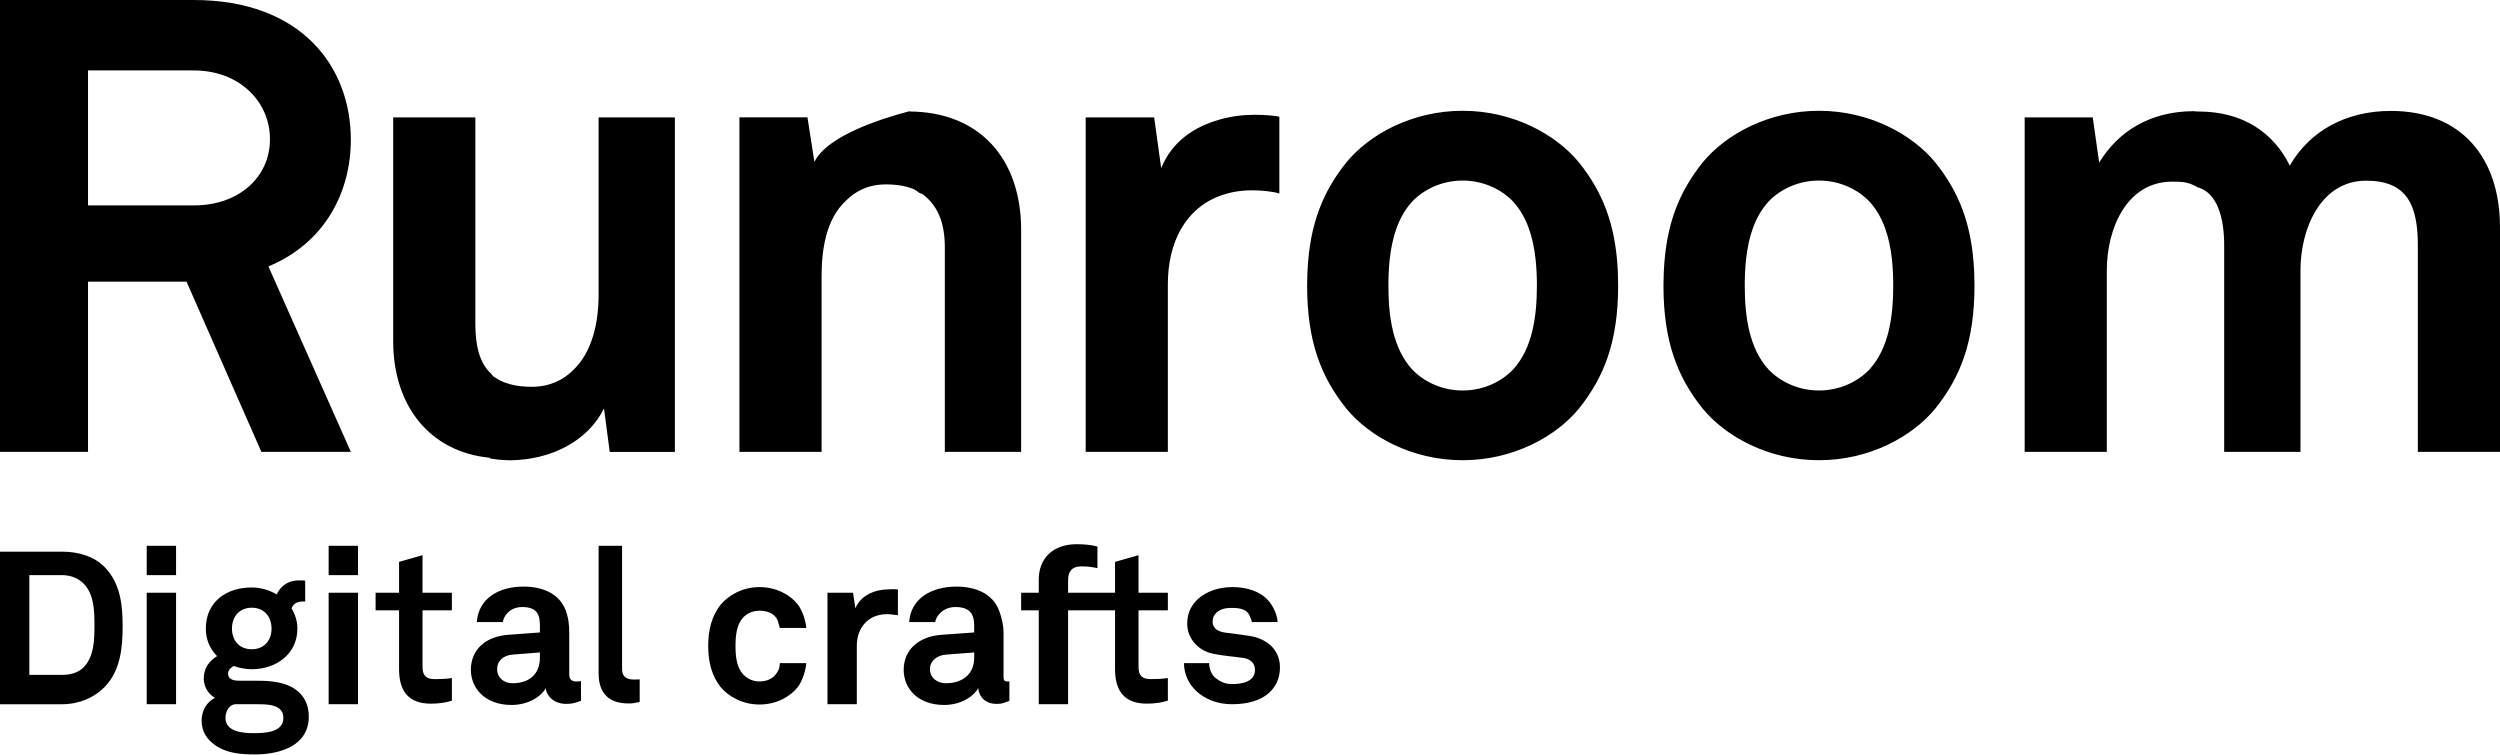
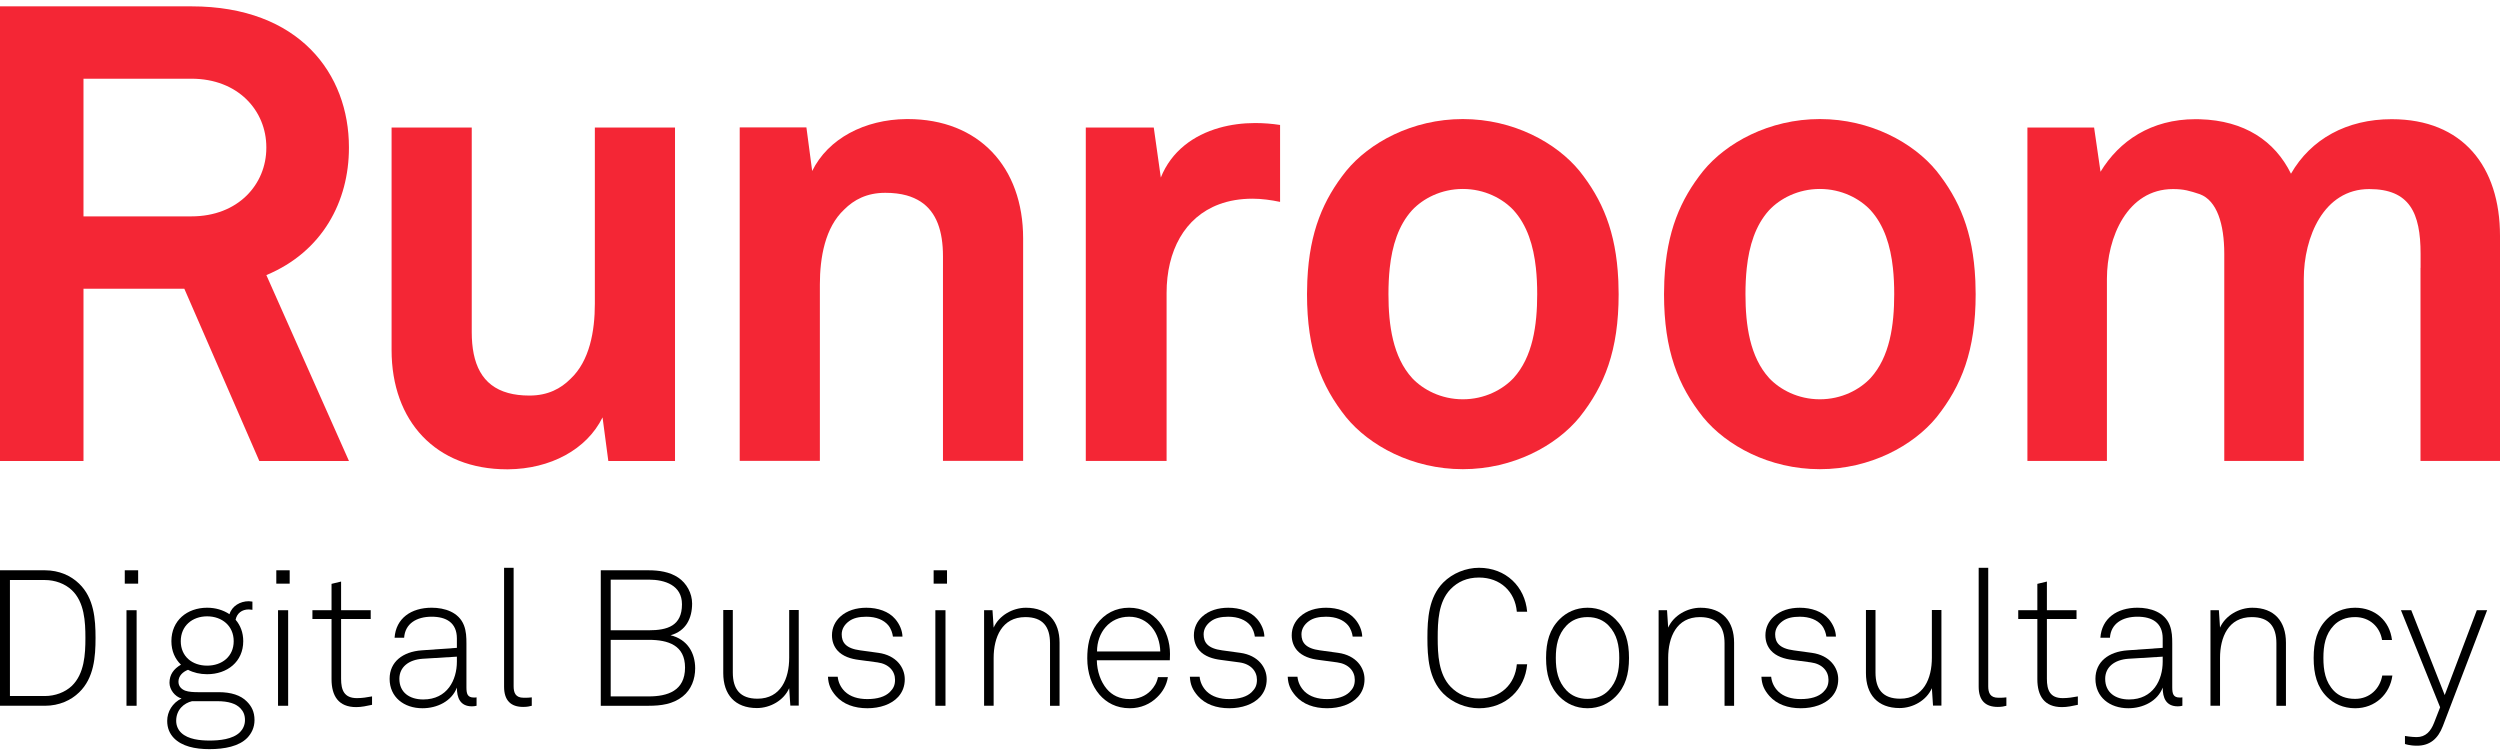
- <svg xmlns="http://www.w3.org/2000/svg" version="1.1" id="Capa_1" x="0px" y="0px" width="182.156px" height="54.97px" viewBox="4.496 4.514 182.156 54.97" enable-background="new 4.496 4.514 182.156 54.97" xml:space="preserve">
-   <g id="logorr">
-     <path d="M122.373,24.268c-0.164-3.502-1.16-5.822-2.818-7.905c-1.679-2.052-4.803-3.777-8.487-3.777s-6.809,1.725-8.487,3.777   c-1.658,2.083-2.654,4.403-2.818,7.905c-0.002,0.038-0.004,0.076-0.006,0.114c-0.012,0.304-0.021,0.613-0.021,0.934   c0,4.105,1.025,6.67,2.844,8.954c1.679,2.052,4.803,3.777,8.487,3.777s6.808-1.725,8.487-3.777c1.819-2.285,2.844-4.85,2.844-8.954   c0-0.322-0.009-0.631-0.021-0.934C122.377,24.344,122.375,24.307,122.373,24.268z M114.752,31.427   c-0.792,0.839-2.098,1.539-3.684,1.539s-2.892-0.7-3.684-1.539c-1.399-1.539-1.725-3.824-1.725-6.11   c0-0.318,0.007-0.636,0.022-0.952c0-0.004,0-0.008,0.001-0.012c0.015-0.316,0.038-0.629,0.072-0.939l0,0   c0.174-1.603,0.623-3.098,1.63-4.205c0.793-0.84,2.099-1.539,3.684-1.539s2.891,0.699,3.684,1.539   c1.007,1.107,1.457,2.602,1.631,4.205l0,0c0.033,0.31,0.057,0.623,0.072,0.939c0,0.004,0,0.008,0.001,0.012   c0.015,0.316,0.022,0.634,0.022,0.952C116.477,27.603,116.151,29.888,114.752,31.427z M148.337,24.267   c-0.164-3.502-1.16-5.821-2.818-7.904c-1.679-2.052-4.803-3.777-8.487-3.777s-6.809,1.725-8.487,3.777   c-1.658,2.083-2.654,4.403-2.818,7.905c-0.002,0.038-0.004,0.076-0.006,0.114c-0.012,0.304-0.021,0.613-0.021,0.934   c0,4.105,1.025,6.67,2.844,8.954c1.679,2.052,4.803,3.777,8.487,3.777s6.808-1.725,8.487-3.777c1.819-2.285,2.844-4.85,2.844-8.954   c0-0.322-0.009-0.63-0.021-0.933C148.341,24.345,148.339,24.306,148.337,24.267z M140.716,31.427   c-0.792,0.839-2.098,1.539-3.684,1.539s-2.892-0.7-3.684-1.539c-1.399-1.539-1.725-3.824-1.725-6.11   c0-0.318,0.007-0.636,0.022-0.952c0-0.004,0-0.008,0.001-0.012c0.015-0.316,0.038-0.629,0.072-0.939l0,0   c0.174-1.603,0.623-3.098,1.63-4.205c0.793-0.84,2.099-1.539,3.684-1.539s2.891,0.699,3.684,1.539   c1.007,1.107,1.457,2.602,1.631,4.205l0,0c0.033,0.31,0.057,0.623,0.072,0.939c0,0.004,0,0.008,0.001,0.012   c0.015,0.316,0.022,0.634,0.022,0.952C142.441,27.603,142.115,29.888,140.716,31.427z M9.01,44.709H4.496v11.118H9.01   c1.27,0,2.383-0.499,3.12-1.267c1.145-1.176,1.302-2.876,1.302-4.412s-0.157-3.127-1.302-4.303   C11.393,45.077,10.279,44.709,9.01,44.709z M10.578,53.145c-0.376,0.377-0.925,0.543-1.568,0.543H6.634v-7.269H9.01   c0.643,0,1.192,0.23,1.568,0.607c0.784,0.784,0.8,2.033,0.8,3.052S11.362,52.362,10.578,53.145z M15.186,55.826h2.138v-8.124   h-2.138C15.186,47.702,15.186,55.826,15.186,55.826z M15.186,46.419h2.138v-2.138h-2.138   C15.186,44.281,15.186,46.419,15.186,46.419z M26.006,54.731c-0.768-0.533-1.834-0.615-2.649-0.615h-1.348   c-0.408,0-0.894-0.044-0.894-0.529c0-0.266,0.22-0.437,0.408-0.547c0.408,0.142,0.862,0.236,1.317,0.236   c1.756,0,3.324-1.089,3.324-2.955c0-0.549-0.157-1.031-0.423-1.47c0.126-0.392,0.456-0.515,0.912-0.515   c0.047,0,0.08,0.018,0.08,0.018v-1.521c0-0.031-0.331-0.031-0.457-0.031c-0.69,0-1.279,0.313-1.623,1.019   c-0.533-0.313-1.157-0.502-1.831-0.502c-1.834,0-3.329,1.051-3.329,2.994c0,0.831,0.318,1.506,0.82,2.006   c-0.659,0.408-0.97,0.957-0.97,1.646c0,0.534,0.299,1.113,0.816,1.396c-0.627,0.313-0.972,0.956-0.972,1.662   c0,0.768,0.361,1.348,0.988,1.787c0.846,0.596,1.897,0.674,2.885,0.674c1.819,0,3.935-0.614,3.935-2.761   C26.994,55.94,26.712,55.217,26.006,54.731z M22.839,48.793c0.894,0,1.442,0.643,1.442,1.521s-0.549,1.506-1.442,1.506   s-1.442-0.628-1.442-1.506C21.397,49.435,21.946,48.793,22.839,48.793z M22.98,57.933c-0.768,0-2.054-0.081-2.054-1.116   c0-0.517,0.313-0.991,0.737-0.991H23.2c0.737,0,1.944-0.013,1.944,0.991C25.144,57.899,23.764,57.933,22.98,57.933z M28.442,55.826   h2.138v-8.124h-2.138V55.826z M28.442,46.419h2.138v-2.138h-2.138V46.419z M35.283,53.104v-4.119h2.138v-1.283h-2.138v-2.735   l-1.71,0.486v2.249h-1.71v1.283h1.71v4.292c0,1.568,0.67,2.508,2.316,2.508c0.58,0,1.105-0.078,1.533-0.22v-1.646   c-0.428,0.063-0.842,0.079-1.249,0.079C35.545,53.998,35.283,53.731,35.283,53.104z M45.973,53.653v-3.026   c0-0.549-0.058-1.129-0.262-1.646c-0.471-1.223-1.676-1.726-3.071-1.726c-1.819,0-3.29,0.875-3.399,2.585h1.896   c0.047-0.428,0.495-1.096,1.404-1.096c1.113,0,1.294,0.582,1.294,1.35v0.502l-2.313,0.172c-1.552,0.109-2.717,1.003-2.717,2.555   c0,1.333,1.025,2.556,2.969,2.556c1.16,0,2.111-0.564,2.488-1.223c0.062,0.611,0.64,1.145,1.487,1.145   c0.47,0,0.652-0.079,1.079-0.22V54.14c0,0-0.201,0.031-0.326,0.031C46.174,54.17,45.973,54.029,45.973,53.653z M43.835,52.43   c0,1.207-0.777,1.866-1.999,1.866c-0.611,0-1.117-0.392-1.117-1.019c0-0.659,0.515-1.019,1.111-1.066l2.005-0.157V52.43   L43.835,52.43z M49.822,53.245v-8.964h-1.71v9.293c0,1.552,0.846,2.195,2.179,2.195c0.392,0,0.387-0.031,0.814-0.109v-1.646   c0,0-0.242,0.015-0.414,0.015C50.017,54.029,49.822,53.715,49.822,53.245z M59.827,49.012c0.597,0,1.019,0.196,1.255,0.557   c0.125,0.204,0.22,0.698,0.236,0.698h1.928c-0.032-0.428-0.251-1.231-0.627-1.718c-0.564-0.706-1.553-1.258-2.791-1.258   S57.555,47.9,56.99,48.59c-0.611,0.769-0.894,1.794-0.894,2.986c0,1.191,0.282,2.214,0.894,2.983   c0.564,0.69,1.599,1.287,2.838,1.287s2.227-0.558,2.791-1.263c0.376-0.487,0.596-1.322,0.627-1.75h-1.928   c-0.016,0.428-0.11,0.527-0.236,0.731c-0.235,0.361-0.658,0.601-1.255,0.601c-0.533,0-0.924-0.241-1.191-0.523   c-0.471-0.517-0.549-1.288-0.549-2.056s0.079-1.553,0.549-2.071C58.903,49.233,59.294,49.012,59.827,49.012z M66.821,48.835   l-0.173-1.133h-1.86v8.124h2.138v-4.258c0-1.317,0.83-2.305,2.21-2.305c0.22,0,0.356,0.031,0.783,0.078V47.46   c-0.428-0.031-0.499-0.003-0.703-0.003C68.26,47.458,67.197,47.894,66.821,48.835z M77.616,53.653v-3.026   c0-0.549-0.13-1.129-0.333-1.646c-0.47-1.223-1.711-1.726-3.107-1.726c-1.818,0-3.325,0.875-3.435,2.585h1.897   c0.047-0.428,0.566-1.096,1.474-1.096c1.113,0,1.365,0.582,1.365,1.35v0.502l-2.384,0.172c-1.552,0.109-2.752,1.003-2.752,2.555   c0,1.333,1.007,2.556,2.951,2.556c1.16,0,2.103-0.564,2.479-1.223c0.063,0.611,0.493,1.145,1.34,1.145   c0.471,0,0.505-0.079,0.932-0.22V54.14c0,0,0.013,0.031-0.112,0.031C77.603,54.17,77.616,54.029,77.616,53.653z M75.478,52.43   c0,1.207-0.848,1.866-2.07,1.866c-0.612,0-1.153-0.392-1.153-1.019c0-0.659,0.569-1.019,1.165-1.066l2.059-0.157L75.478,52.43   L75.478,52.43z M87.451,53.104v-4.119h2.138v-1.283h-2.138v-2.735l-1.71,0.486v2.249H82.32V46.77c0-0.58,0.254-0.988,0.96-0.988   c0.517,0,0.751,0.047,1.178,0.125v-1.568c-0.428-0.126-0.954-0.173-1.518-0.173c-1.756,0-2.758,1.066-2.758,2.571V47.7h-1.283   v1.283h1.283v6.842h2.138v-6.842h3.421v4.292c0,1.568,0.67,2.508,2.316,2.508c0.58,0,1.105-0.078,1.533-0.22v-1.646   c-0.428,0.063-0.842,0.079-1.249,0.079C87.712,53.998,87.451,53.731,87.451,53.104z M95.53,50.846   c-0.8-0.125-1.004-0.141-1.74-0.235c-0.439-0.062-0.941-0.235-0.941-0.815c0-0.423,0.282-0.721,0.627-0.863   c0.298-0.125,0.564-0.125,0.847-0.125c0.408,0,0.831,0.084,1.066,0.319c0.188,0.204,0.329,0.712,0.329,0.712h1.866   c0-0.428-0.282-1.151-0.722-1.621c-0.596-0.643-1.583-0.928-2.556-0.928c-1.019,0-1.881,0.312-2.477,0.829   c-0.486,0.423-0.83,1.01-0.83,1.841c0,1.035,0.753,1.948,1.865,2.183c0.722,0.157,1.537,0.206,2.258,0.316   c0.502,0.078,0.815,0.393,0.815,0.863c0,0.894-1.004,1.036-1.662,1.036c-0.564,0-0.925-0.214-1.238-0.465   c-0.251-0.204-0.439-0.632-0.439-1.06h-1.834c0,0.855,0.392,1.547,0.862,2.001c0.674,0.643,1.599,0.992,2.634,0.992   c1.113,0,2.132-0.256,2.791-0.914c0.423-0.424,0.705-0.99,0.705-1.774C97.756,51.853,96.815,51.05,95.53,50.846z M48.111,23.404   v1.914v0.709c0,1.959-0.457,4.15-1.856,5.456c-0.699,0.7-1.674,1.213-3.026,1.213c-0.584,0-1.117-0.064-1.565-0.186   c-0.137-0.037-0.276-0.082-0.401-0.13c-0.038-0.015-0.08-0.032-0.118-0.048c-0.086-0.036-0.172-0.075-0.252-0.117   c-0.038-0.02-0.077-0.04-0.113-0.061c-0.079-0.045-0.155-0.093-0.229-0.144c-0.029-0.02-0.059-0.039-0.088-0.06   c-0.097-0.072-0.12-0.148-0.207-0.23c-0.845-0.798-1.125-2.052-1.125-3.642V13.066h-5.986v16.318c0,4.7,2.667,8.055,7.03,8.483   h0.004c0.002,0,0.005,0.047,0.007,0.048c0.203,0.027,0.409,0.074,0.619,0.088c0.244,0.019,0.493,0.044,0.749,0.044   c0.031,0,0.063,0.006,0.094,0.006c3.039-0.028,5.701-1.426,6.855-3.78l0.42,3.168h4.747V25.318v-1.914V13.067h-5.559V23.404z    M93.348,13.228c-1.86,0.53-3.473,1.614-4.244,3.543l-0.513-3.705h-4.989v10.338v1.914V37.44h5.986V25.318v-0.084   c0-3.054,1.272-5.513,3.792-6.448c0.712-0.264,1.472-0.406,2.375-0.406c0.653,0,1.529,0.093,1.957,0.233v-5.596   c-0.428-0.094-1.179-0.139-1.786-0.139C95.043,12.877,94.187,12.989,93.348,13.228z M69.065,17.95c0.583,0,1.096,0.063,1.544,0.186   c0.183,0.05,0.352,0.112,0.514,0.182c0.018,0.008,0.036,0.033,0.054,0.041c0.162,0.073,0.315,0.266,0.456,0.266h0.039   c1.159,0.855,1.667,2.105,1.667,3.942v0.837l0,0V37.44h5.559V25.318v-1.914V21.26c0-5.176-3.025-8.622-8.201-8.622   c-0.031,0,0.077,0,0.077,0v-0.026l0,0c0,0.028-5.786,1.341-6.94,3.695l-0.505-3.242h-4.956V37.44h5.986V24.619   c0-1.958,0.347-4.15,1.747-5.455C66.806,18.463,67.713,17.95,69.065,17.95z M178.695,12.596c-3.264,0-5.915,1.465-7.36,3.984   c-1.173-2.392-3.412-3.941-6.638-3.941h-0.01c-0.35,0-0.225-0.024-0.335-0.024c-3.218,0-5.552,1.507-6.904,3.746l-0.47-3.295h-4.96   v24.373h5.986V24.208c0-3.031,1.446-6.458,4.757-6.458c0.8,0,1.187,0.019,1.937,0.447h0.044c1.236,0.428,1.813,2.02,1.813,4.192   v1.015v1.917v12.118h5.559V25.321v-1.113c0-3.031,1.474-6.529,4.786-6.529c2.938,0,3.766,1.726,3.766,4.71v0.939l0,0v14.111h5.986   V25.32v-1.917v-2.32C186.654,16.047,183.871,12.596,178.695,12.596z M10.91,25.039h7.178l5.453,12.4h6.52l-6.007-13.512   c4.092-1.703,6.005-5.374,6.005-9.249c0-0.008-0.001-0.015-0.001-0.022c0-0.008,0.001,0.047,0.001,0.04   c0-5.309-3.586-10.182-11.455-10.182h-7.849h-3.04H4.496V37.44h6.414V25.039z M18.604,9.646c3.399,0,5.561,2.335,5.561,4.989v0.047   c0,2.653-2.162,4.799-5.561,4.799H10.91V9.645L18.604,9.646L18.604,9.646z" />
-   </g>
+ <svg xmlns="http://www.w3.org/2000/svg" version="1.1" id="Capa_1" x="0px" y="0px" width="182px" height="55px" viewBox="0 78.566 425 127" enable-background="new 0 78.566 425 127" xml:space="preserve">
+   <path fill="#F42635" d="M275.107,125.394c-0.383-8.185-2.712-13.607-6.587-18.475c-3.925-4.797-11.228-8.83-19.84-8.83  c-8.612,0-15.916,4.033-19.84,8.83c-3.876,4.869-6.205,10.291-6.587,18.477c-0.004,0.09-0.009,0.178-0.013,0.268  c-0.029,0.71-0.049,1.433-0.049,2.185c0,9.596,2.397,15.591,6.649,20.931c3.924,4.797,11.227,8.83,19.84,8.83  c8.611,0,15.915-4.033,19.84-8.83c4.251-5.342,6.649-11.337,6.649-20.931c0-0.752-0.02-1.474-0.049-2.183  C275.116,125.574,275.112,125.485,275.107,125.394z M257.292,142.13c-1.853,1.962-4.905,3.598-8.611,3.598  c-3.706,0-6.76-1.636-8.612-3.598c-3.269-3.598-4.032-8.939-4.032-14.282c0-0.744,0.016-1.487,0.051-2.226  c0-0.01,0.001-0.02,0.001-0.029c0.036-0.738,0.09-1.47,0.169-2.194l0,0c0.406-3.746,1.457-7.241,3.81-9.829  c1.853-1.964,4.906-3.598,8.612-3.598s6.759,1.634,8.611,3.598c2.355,2.589,3.405,6.083,3.812,9.829l0,0  c0.079,0.725,0.133,1.456,0.169,2.194c0,0.01,0.001,0.02,0.001,0.029c0.035,0.738,0.051,1.482,0.051,2.226  C261.326,133.192,260.563,138.532,257.292,142.13z" />
+   <path fill="#F42635" d="M335.8,125.394c-0.383-8.185-2.712-13.607-6.587-18.475c-3.925-4.797-11.228-8.83-19.84-8.83  s-15.916,4.033-19.84,8.83c-3.876,4.869-6.204,10.291-6.587,18.477c-0.004,0.09-0.009,0.178-0.013,0.268  c-0.029,0.71-0.049,1.433-0.049,2.185c0,9.596,2.397,15.591,6.649,20.931c3.924,4.797,11.227,8.83,19.84,8.83  c8.611,0,15.915-4.033,19.84-8.83c4.251-5.342,6.649-11.337,6.649-20.931c0-0.752-0.02-1.474-0.049-2.183  C335.809,125.574,335.804,125.485,335.8,125.394z M317.985,142.13c-1.853,1.962-4.905,3.598-8.611,3.598s-6.76-1.636-8.612-3.598  c-3.269-3.598-4.032-8.939-4.032-14.282c0-0.744,0.016-1.487,0.051-2.226c0-0.01,0.001-0.02,0.001-0.029  c0.036-0.738,0.09-1.47,0.169-2.194l0,0c0.406-3.746,1.457-7.241,3.81-9.829c1.853-1.964,4.906-3.598,8.612-3.598  s6.759,1.634,8.611,3.598c2.355,2.589,3.405,6.083,3.812,9.829l0,0c0.079,0.725,0.133,1.456,0.169,2.194  c0,0.01,0.001,0.02,0.001,0.029c0.035,0.738,0.051,1.482,0.051,2.226C322.018,133.192,321.256,138.532,317.985,142.13z" />
+   <path fill="#F42635" d="M101.125,123.375v4.473v1.658c0,4.579-0.872,9.702-4.143,12.753c-1.634,1.636-3.814,2.835-6.976,2.835  c-1.364,0-2.563-0.149-3.61-0.436l0,0c-4.481-1.225-6.2-4.967-6.2-10.356V99.528H66.569v37.828c0,12.099,7.521,20.276,19.621,20.276  c0.073,0,0.146,0,0.219-0.001c7.105-0.065,13.326-3.325,16.024-8.829l0.981,7.413h11.338v-28.366v-4.473V99.528h-13.627  L101.125,123.375L101.125,123.375z" />
+   <path fill="#F42635" d="M207.26,99.588c-4.348,1.238-8.118,3.934-9.921,8.443l-1.199-8.504h-11.555v23.847v4.473v28.365h13.735  v-28.365v-0.197c0-7.14,3.05-12.888,8.94-15.073c1.663-0.618,3.554-0.95,5.666-0.95c1.526,0,3.162,0.219,4.687,0.545v-13.08  c-1.417-0.219-2.833-0.326-4.251-0.326C211.297,98.766,209.22,99.029,207.26,99.588z" />
+   <path fill="#F42635" d="M406.579,98.111c-7.63,0-13.735,3.379-17.113,9.268c-2.743-5.591-7.929-9.039-15.472-9.258l0,0  c-0.819-0.007-0.515-0.011-0.772-0.011c-7.522,0-12.973,3.707-16.134,8.94l-1.091-7.523h-11.337v56.686h13.517v-30.959  c0-7.085,3.488-15.264,11.229-15.264c1.869,0,2.829,0.3,4.584,0.877v0.001c2.89,1.088,4.136,5.059,4.136,10.134v2.373v4.481v28.356  h13.519v-28.356v-2.603c0-7.085,3.378-15.263,11.119-15.263c6.868,0,8.735,4.035,8.735,11.011v2.372h-0.015v32.839H425v-28.356  v-4.482v-5.424C425.002,106.177,418.68,98.111,406.579,98.111z" />
+   <path fill="#F42635" d="M154.313,98.089c-0.073,0-0.146,0-0.219,0v0.001l0,0c-7.105,0.066-13.326,3.326-16.023,8.83l-0.981-7.413  h-11.339v56.685h13.627v-29.978c0-4.578,0.873-9.701,4.144-12.752c1.634-1.636,3.814-2.835,6.976-2.835  c1.363,0,2.563,0.148,3.61,0.436c0.427,0.116,0.824,0.262,1.2,0.425c0.042,0.019,0.085,0.036,0.127,0.055  c0.379,0.171,0.736,0.362,1.065,0.577l0,0c2.709,1.763,3.806,5.006,3.806,9.3v1.957h-0.001v32.816h13.627v-28.343v-4.473v-5.011  C173.933,106.265,166.412,98.089,154.313,98.089z" />
+   <path fill="#F42635" d="M59.319,102.987c0-0.018-0.002-0.037-0.002-0.055c0-0.019,0.002-0.037,0.002-0.055  c0-12.409-8.382-23.948-26.777-23.948H14.193H7.088H0v77.285h14.194v-29.28h17.142l12.746,29.28h15.24l-14.042-31.6  C54.847,120.631,59.319,112.043,59.319,102.987z M14.193,91.229h18.349c7.945,0,12.734,5.442,12.734,11.648v0.109  c0,6.202-4.789,11.647-12.734,11.647H14.193V91.229z" />
+   <path d="M13.449,195.555c-1.364,1.332-3.378,2.274-5.814,2.274H0v-23.032h7.634c2.436,0,4.45,0.942,5.814,2.273  c2.534,2.437,2.794,6.01,2.794,9.226C16.243,189.511,15.983,193.119,13.449,195.555z M12.214,178.175  c-1.169-1.104-2.859-1.722-4.581-1.722H1.688v19.72h5.945c1.722,0,3.411-0.618,4.581-1.722c2.144-2.079,2.306-5.394,2.306-8.154  C14.52,183.535,14.358,180.222,12.214,178.175z" />
+   <path d="M21.211,177.07v-2.273h2.274v2.273H21.211z M21.503,197.829v-16.243h1.722v16.243H21.503z" />
+   <path d="M42.035,203.286c-1.396,1.43-3.834,1.917-6.433,1.917c-2.469,0-4.678-0.487-6.042-1.884  c-0.715-0.748-1.137-1.689-1.137-2.925c0-1.559,0.91-3.087,2.437-3.801c-1.137-0.324-2.047-1.526-2.047-2.664  c0-1.396,0.715-2.371,1.95-3.086c-1.008-0.976-1.625-2.307-1.625-3.996c0-3.508,2.664-5.685,6.075-5.685  c1.429,0,2.728,0.39,3.8,1.103c0.424-1.396,1.819-2.209,3.281-2.209c0.195,0,0.423,0.065,0.617,0.065v1.396  c-0.194,0-0.422-0.065-0.617-0.065c-1.169,0-2.015,0.65-2.241,1.754c0.812,0.943,1.299,2.177,1.299,3.639  c0,3.508-2.728,5.62-6.14,5.62c-1.201,0-2.307-0.261-3.25-0.748c-0.844,0.325-1.624,1.008-1.624,2.015  c0,0.779,0.488,1.267,1.138,1.526c0.584,0.228,1.559,0.26,2.177,0.26h3.54c2.079,0,3.735,0.521,4.776,1.592  c0.779,0.78,1.298,1.722,1.298,3.151C43.269,201.533,42.749,202.54,42.035,203.286z M40.866,198.252  c-0.748-0.78-2.015-1.202-3.932-1.202h-4.287c-1.364,0.325-2.696,1.43-2.696,3.346c0,0.846,0.357,1.56,0.877,2.047  c1.169,1.103,3.185,1.299,4.809,1.299s3.93-0.195,5.165-1.429c0.487-0.487,0.845-1.202,0.845-2.047  C41.645,199.356,41.353,198.771,40.866,198.252z M35.213,182.626c-2.534,0-4.483,1.624-4.483,4.224c0,2.599,1.949,4.158,4.483,4.158  c2.533,0,4.516-1.56,4.516-4.158C39.729,184.25,37.746,182.626,35.213,182.626z" />
+   <path d="M46.972,177.07v-2.273h2.274v2.273H46.972z M47.265,197.829v-16.243h1.721v16.243H47.265z" />
+   <path d="M60.55,198.057c-3.02,0-4.189-1.917-4.189-4.743v-10.233h-3.249v-1.494h3.249v-4.482l1.624-0.391v4.873h5.035v1.494h-5.035  v10.168c0,1.917,0.52,3.281,2.696,3.281c0.877,0,1.688-0.13,2.566-0.293v1.43C62.337,197.862,61.46,198.057,60.55,198.057z" />
+   <path d="M80.236,197.927c-2.014,0-2.565-1.462-2.565-3.185c-0.879,2.307-3.346,3.509-5.849,3.509c-3.151,0-5.587-1.885-5.587-5.004  c0-2.892,2.241-4.613,5.458-4.841l5.977-0.422v-1.592c0-2.696-1.819-3.703-4.289-3.703c-2.566,0-4.516,1.169-4.678,3.573h-1.624  c0.227-3.281,2.794-5.101,6.302-5.101c2.21,0,4.613,0.747,5.489,2.989c0.391,1.007,0.424,2.046,0.424,3.119v7.407  c0,1.104,0.162,1.754,1.267,1.754c0.194,0,0.292,0,0.455-0.032v1.429C80.627,197.895,80.627,197.927,80.236,197.927z   M77.671,189.481l-5.815,0.357c-2.404,0.162-3.963,1.429-3.963,3.41c0,2.34,1.754,3.509,4.06,3.509c4.094,0,5.718-3.313,5.718-6.433  V189.481z" />
+   <path d="M88.941,198.025c-2.079,0-3.248-1.072-3.248-3.443v-20.207h1.624v20.141c0,1.104,0.326,1.949,1.689,1.949  c0.65,0,0.942,0,1.396-0.064v1.429C90.046,197.927,89.625,198.025,88.941,198.025z" />
+   <path d="M116.067,196.238c-1.657,1.332-3.736,1.592-5.782,1.592h-8.154v-23.032h8.154c1.722,0,3.54,0.26,5.003,1.233  c1.461,0.976,2.371,2.697,2.371,4.419c0,2.501-1.039,4.678-3.67,5.393c2.858,0.683,4.19,2.989,4.19,5.62  C118.179,193.282,117.529,195.068,116.067,196.238z M110.285,176.388h-6.466v8.609h6.466c3.184,0,5.651-0.748,5.651-4.418  C115.937,177.363,113.079,176.388,110.285,176.388z M110.285,186.622h-6.466v9.616h6.466c3.151,0,6.172-0.91,6.172-4.905  C116.456,187.564,113.631,186.622,110.285,186.622z" />
+   <path d="M134.356,197.797l-0.195-2.957c-0.91,2.079-3.217,3.378-5.489,3.378c-3.736,0-5.718-2.307-5.718-5.944v-10.721h1.624v10.623  c0,2.827,1.234,4.451,4.191,4.451c3.995,0,5.393-3.443,5.393-6.953v-8.121h1.624v16.243L134.356,197.797L134.356,197.797z" />
+   <path d="M152.709,196.302c-1.169,1.299-3.118,1.949-5.263,1.949c-2.209,0-4.093-0.683-5.328-2.079  c-0.91-1.04-1.299-1.949-1.364-3.281h1.656c0.098,0.976,0.521,1.819,1.202,2.502c0.942,0.91,2.274,1.299,3.833,1.299  c1.689,0,3.021-0.39,3.833-1.201c0.586-0.585,0.878-1.137,0.878-2.079c0-1.462-1.04-2.697-2.989-2.957l-3.152-0.422  c-1.331-0.163-2.761-0.586-3.67-1.625c-0.585-0.682-0.91-1.526-0.91-2.566c0-1.299,0.553-2.371,1.396-3.151  c1.17-1.072,2.762-1.526,4.45-1.526c1.95,0,3.801,0.617,4.906,1.916c0.748,0.878,1.202,1.949,1.234,2.989h-1.624  c-0.065-0.52-0.292-1.331-0.812-1.949c-0.747-0.877-2.014-1.429-3.704-1.429c-1.267,0-2.208,0.228-2.923,0.747  c-0.812,0.585-1.267,1.364-1.267,2.242c0,1.364,0.682,2.404,3.151,2.728l3.087,0.423c3.054,0.423,4.482,2.502,4.482,4.483  C153.814,194.515,153.424,195.491,152.709,196.302z" />
+   <path d="M158.718,177.07v-2.273h2.274v2.273H158.718z M159.011,197.829v-16.243h1.722v16.243H159.011z" />
+   <path d="M178.503,197.829v-10.623c0-2.826-1.234-4.451-4.19-4.451c-3.996,0-5.394,3.443-5.394,6.953v8.121h-1.624v-16.243h1.429  l0.195,2.957c0.91-2.047,3.217-3.378,5.49-3.378c3.735,0,5.717,2.307,5.717,5.944v10.721H178.503z" />
+   <path d="M198.871,190.097h-12.41c0.032,1.884,0.65,3.639,1.688,4.873c0.91,1.073,2.177,1.722,3.932,1.722  c1.429,0,2.663-0.52,3.54-1.429c0.585-0.618,1.04-1.332,1.234-2.307h1.688c-0.227,1.396-0.91,2.534-1.819,3.41  c-1.169,1.169-2.794,1.885-4.644,1.885c-2.34,0-3.996-0.976-5.166-2.307c-1.332-1.56-2.079-3.703-2.079-6.173  c0-2.046,0.324-4.06,1.591-5.782c1.364-1.852,3.249-2.826,5.522-2.826c4.387,0,6.952,3.768,6.952,7.861  C198.902,189.416,198.871,189.708,198.871,190.097z M191.95,182.691c-3.346,0-5.457,2.696-5.457,5.912h10.753  C197.18,185.516,195.264,182.691,191.95,182.691z" />
+   <path d="M214.235,196.302c-1.169,1.299-3.119,1.949-5.264,1.949c-2.208,0-4.093-0.683-5.328-2.079  c-0.91-1.04-1.298-1.949-1.364-3.281h1.657c0.098,0.976,0.52,1.819,1.202,2.502c0.941,0.91,2.273,1.299,3.832,1.299  c1.69,0,3.022-0.39,3.834-1.201c0.585-0.585,0.877-1.137,0.877-2.079c0-1.462-1.039-2.697-2.989-2.957l-3.151-0.422  c-1.331-0.163-2.761-0.586-3.67-1.625c-0.586-0.682-0.91-1.526-0.91-2.566c0-1.299,0.553-2.371,1.395-3.151  c1.17-1.072,2.763-1.526,4.451-1.526c1.949,0,3.801,0.617,4.906,1.916c0.747,0.878,1.201,1.949,1.233,2.989h-1.624  c-0.064-0.52-0.292-1.331-0.812-1.949c-0.747-0.877-2.014-1.429-3.703-1.429c-1.267,0-2.209,0.228-2.924,0.747  c-0.812,0.585-1.267,1.364-1.267,2.242c0,1.364,0.683,2.404,3.151,2.728l3.087,0.423c3.055,0.423,4.483,2.502,4.483,4.483  C215.34,194.515,214.95,195.491,214.235,196.302z" />
+   <path d="M230.867,196.302c-1.169,1.299-3.119,1.949-5.263,1.949c-2.21,0-4.094-0.683-5.328-2.079c-0.91-1.04-1.3-1.949-1.364-3.281  h1.656c0.098,0.976,0.521,1.819,1.201,2.502c0.943,0.91,2.274,1.299,3.834,1.299c1.688,0,3.021-0.39,3.833-1.201  c0.585-0.585,0.878-1.137,0.878-2.079c0-1.462-1.041-2.697-2.989-2.957l-3.151-0.422c-1.333-0.163-2.763-0.586-3.672-1.625  c-0.584-0.682-0.91-1.526-0.91-2.566c0-1.299,0.553-2.371,1.397-3.151c1.169-1.072,2.761-1.526,4.45-1.526  c1.949,0,3.801,0.617,4.905,1.916c0.748,0.878,1.202,1.949,1.235,2.989h-1.624c-0.066-0.52-0.293-1.331-0.812-1.949  c-0.748-0.877-2.015-1.429-3.704-1.429c-1.266,0-2.209,0.228-2.924,0.747c-0.812,0.585-1.267,1.364-1.267,2.242  c0,1.364,0.683,2.404,3.151,2.728l3.087,0.423c3.054,0.423,4.482,2.502,4.482,4.483  C231.971,194.515,231.582,195.491,230.867,196.302z" />
+   <path d="M251.429,198.252c-2.208,0-4.482-0.91-6.074-2.502c-2.469-2.502-2.696-6.172-2.696-9.454c0-3.28,0.228-6.92,2.696-9.421  c1.592-1.592,3.866-2.502,6.074-2.502c4.582,0,7.83,3.217,8.187,7.473h-1.755c-0.292-3.411-2.794-5.815-6.433-5.815  c-2.046,0-3.605,0.715-4.84,1.981c-2.079,2.145-2.177,5.522-2.177,8.284c0,2.762,0.13,6.173,2.209,8.316  c1.267,1.299,2.892,1.981,4.808,1.981c3.639,0,6.141-2.403,6.433-5.814h1.755C259.259,195.036,256.011,198.252,251.429,198.252z" />
+   <path d="M274.623,196.302c-1.136,1.137-2.729,1.949-4.742,1.949c-2.015,0-3.606-0.812-4.744-1.949  c-1.688-1.689-2.306-3.833-2.306-6.595c0-2.762,0.617-4.906,2.306-6.595c1.137-1.137,2.729-1.949,4.744-1.949  c2.013,0,3.605,0.812,4.742,1.949c1.689,1.688,2.308,3.833,2.308,6.595C276.931,192.469,276.313,194.613,274.623,196.302z   M273.454,184.185c-0.845-0.878-2.014-1.43-3.572-1.43c-1.56,0-2.729,0.553-3.574,1.43c-1.462,1.526-1.819,3.41-1.819,5.522  c0,2.111,0.357,3.995,1.819,5.521c0.846,0.878,2.015,1.43,3.574,1.43c1.559,0,2.728-0.553,3.572-1.43  c1.462-1.526,1.819-3.41,1.819-5.521C275.273,187.596,274.916,185.711,273.454,184.185z" />
+   <path d="M293.172,197.829v-10.623c0-2.826-1.234-4.451-4.19-4.451c-3.996,0-5.393,3.443-5.393,6.953v8.121h-1.624v-16.243h1.429  l0.195,2.957c0.91-2.047,3.216-3.378,5.49-3.378c3.735,0,5.717,2.307,5.717,5.944v10.721H293.172z" />
+   <path d="M311.395,196.302c-1.169,1.299-3.118,1.949-5.263,1.949c-2.209,0-4.093-0.683-5.328-2.079  c-0.91-1.04-1.299-1.949-1.364-3.281h1.656c0.098,0.976,0.521,1.819,1.202,2.502c0.942,0.91,2.274,1.299,3.833,1.299  c1.689,0,3.021-0.39,3.833-1.201c0.586-0.585,0.878-1.137,0.878-2.079c0-1.462-1.04-2.697-2.989-2.957l-3.152-0.422  c-1.331-0.163-2.761-0.586-3.67-1.625c-0.585-0.682-0.91-1.526-0.91-2.566c0-1.299,0.553-2.371,1.396-3.151  c1.17-1.072,2.762-1.526,4.45-1.526c1.95,0,3.801,0.617,4.906,1.916c0.748,0.878,1.202,1.949,1.234,2.989h-1.624  c-0.065-0.52-0.292-1.331-0.812-1.949c-0.747-0.877-2.014-1.429-3.704-1.429c-1.267,0-2.208,0.228-2.923,0.747  c-0.812,0.585-1.267,1.364-1.267,2.242c0,1.364,0.682,2.404,3.151,2.728l3.087,0.423c3.054,0.423,4.482,2.502,4.482,4.483  C312.5,194.515,312.111,195.491,311.395,196.302z" />
+   <path d="M328.613,197.797l-0.195-2.957c-0.91,2.079-3.217,3.378-5.49,3.378c-3.735,0-5.717-2.307-5.717-5.944v-10.721h1.624v10.623  c0,2.827,1.233,4.451,4.19,4.451c3.995,0,5.393-3.443,5.393-6.953v-8.121h1.624v16.243L328.613,197.797L328.613,197.797z" />
+   <path d="M339.624,198.025c-2.079,0-3.249-1.072-3.249-3.443v-20.207H338v20.141c0,1.104,0.326,1.949,1.689,1.949  c0.65,0,0.942,0,1.396-0.064v1.429C340.729,197.927,340.308,198.025,339.624,198.025z" />
+   <path d="M350.539,198.057c-3.021,0-4.19-1.917-4.19-4.743v-10.233H343.1v-1.494h3.249v-4.482l1.624-0.391v4.873h5.036v1.494h-5.036  v10.168c0,1.917,0.521,3.281,2.697,3.281c0.877,0,1.688-0.13,2.565-0.293v1.43C352.326,197.862,351.449,198.057,350.539,198.057z" />
+   <path d="M370.225,197.927c-2.015,0-2.566-1.462-2.566-3.185c-0.878,2.307-3.346,3.509-5.848,3.509c-3.151,0-5.587-1.885-5.587-5.004  c0-2.892,2.241-4.613,5.457-4.841l5.977-0.422v-1.592c0-2.696-1.819-3.703-4.288-3.703c-2.567,0-4.516,1.169-4.679,3.573h-1.624  c0.228-3.281,2.795-5.101,6.303-5.101c2.209,0,4.613,0.747,5.489,2.989c0.391,1.007,0.423,2.046,0.423,3.119v7.407  c0,1.104,0.163,1.754,1.267,1.754c0.194,0,0.292,0,0.455-0.032v1.429C370.616,197.895,370.616,197.927,370.225,197.927z   M367.659,189.481l-5.814,0.357c-2.405,0.162-3.964,1.429-3.964,3.41c0,2.34,1.754,3.509,4.061,3.509  c4.092,0,5.717-3.313,5.717-6.433V189.481z" />
+   <path d="M386.988,197.829v-10.623c0-2.826-1.233-4.451-4.19-4.451c-3.995,0-5.394,3.443-5.394,6.953v8.121h-1.624v-16.243h1.429  l0.195,2.957c0.91-2.047,3.218-3.378,5.49-3.378c3.735,0,5.717,2.307,5.717,5.944v10.721H386.988z" />
+   <path d="M400.371,198.252c-2.015,0-3.639-0.78-4.776-1.917c-1.689-1.689-2.273-3.865-2.273-6.627c0-2.762,0.584-4.938,2.273-6.628  c1.137-1.137,2.762-1.916,4.776-1.916c3.377,0,5.879,2.209,6.268,5.489h-1.688c-0.357-2.241-2.112-3.898-4.58-3.898  c-1.56,0-2.763,0.521-3.606,1.397c-1.461,1.526-1.787,3.442-1.787,5.555c0,2.111,0.326,4.06,1.787,5.587  c0.845,0.878,2.047,1.364,3.606,1.364c2.501,0,4.223-1.754,4.612-3.963h1.722C406.283,195.848,403.783,198.252,400.371,198.252z" />
+   <path d="M415.277,201.305c-0.812,2.111-2.177,3.313-4.387,3.313c-1.298,0-2.046-0.293-2.046-0.293v-1.364  c0,0,1.136,0.195,1.981,0.195c1.56,0,2.404-1.008,2.956-2.404l1.04-2.664l-6.66-16.503h1.754l5.685,14.424l5.458-14.424h1.754  L415.277,201.305z" />
</svg>
